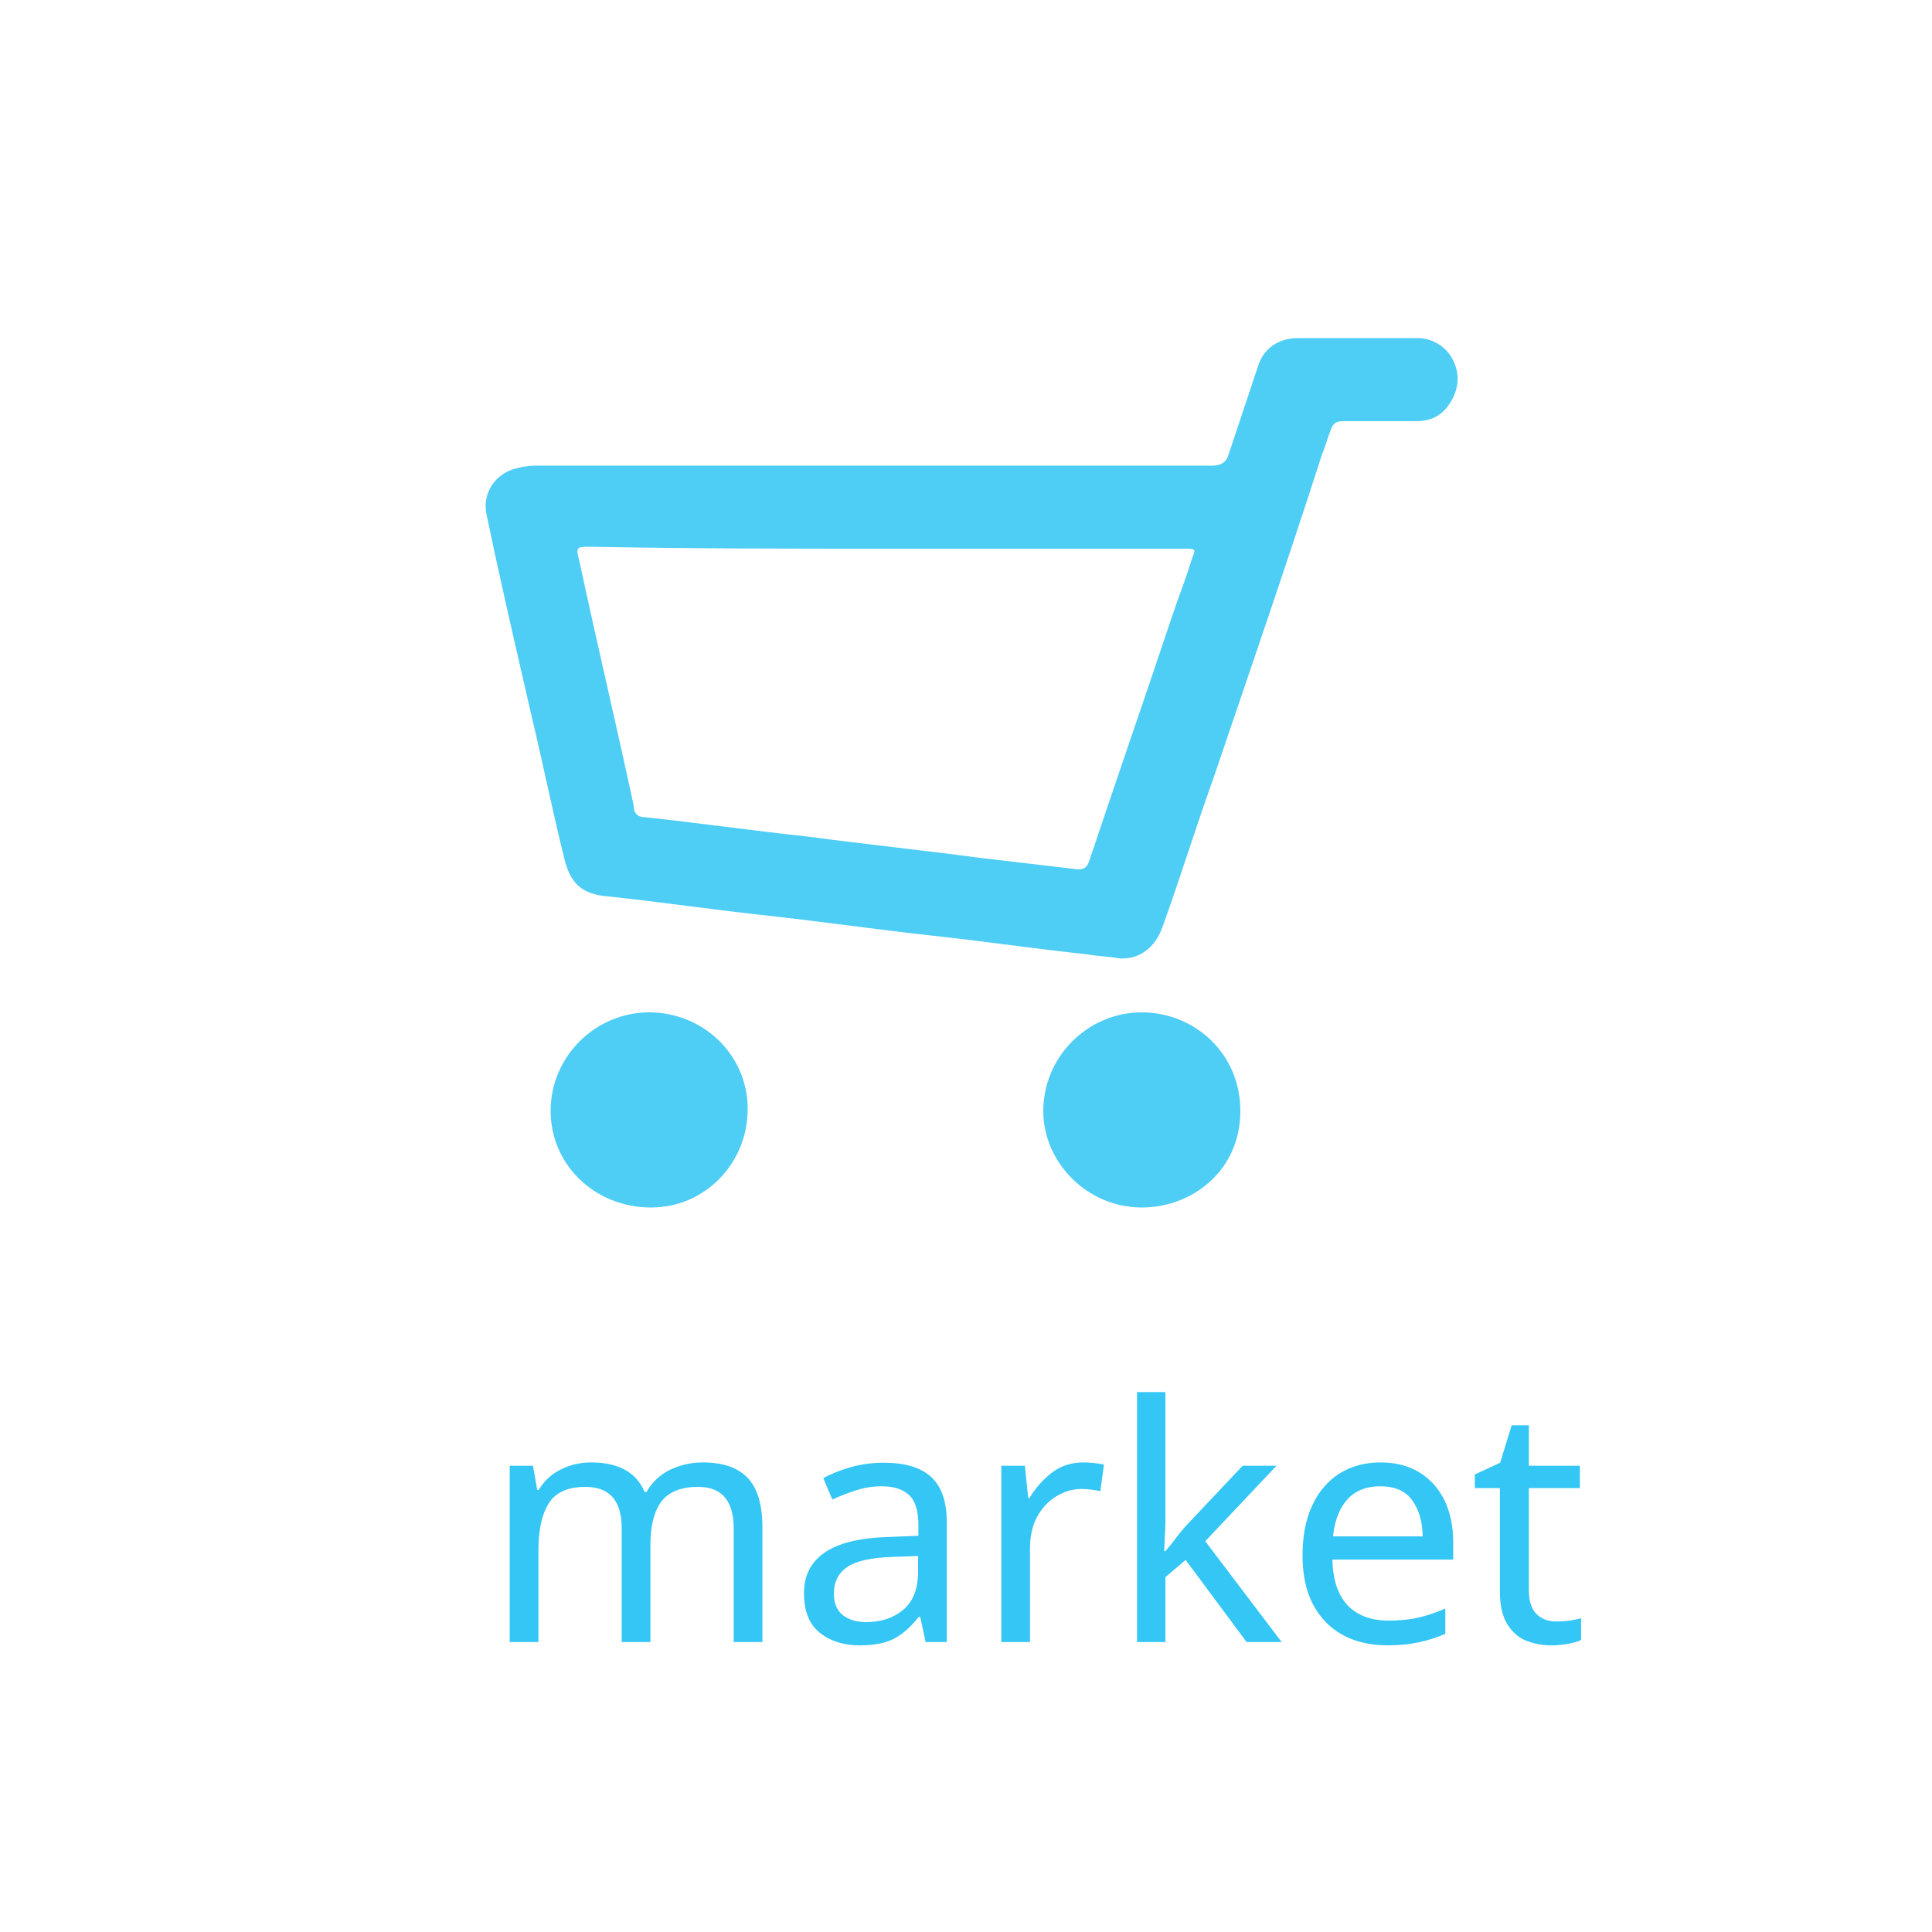
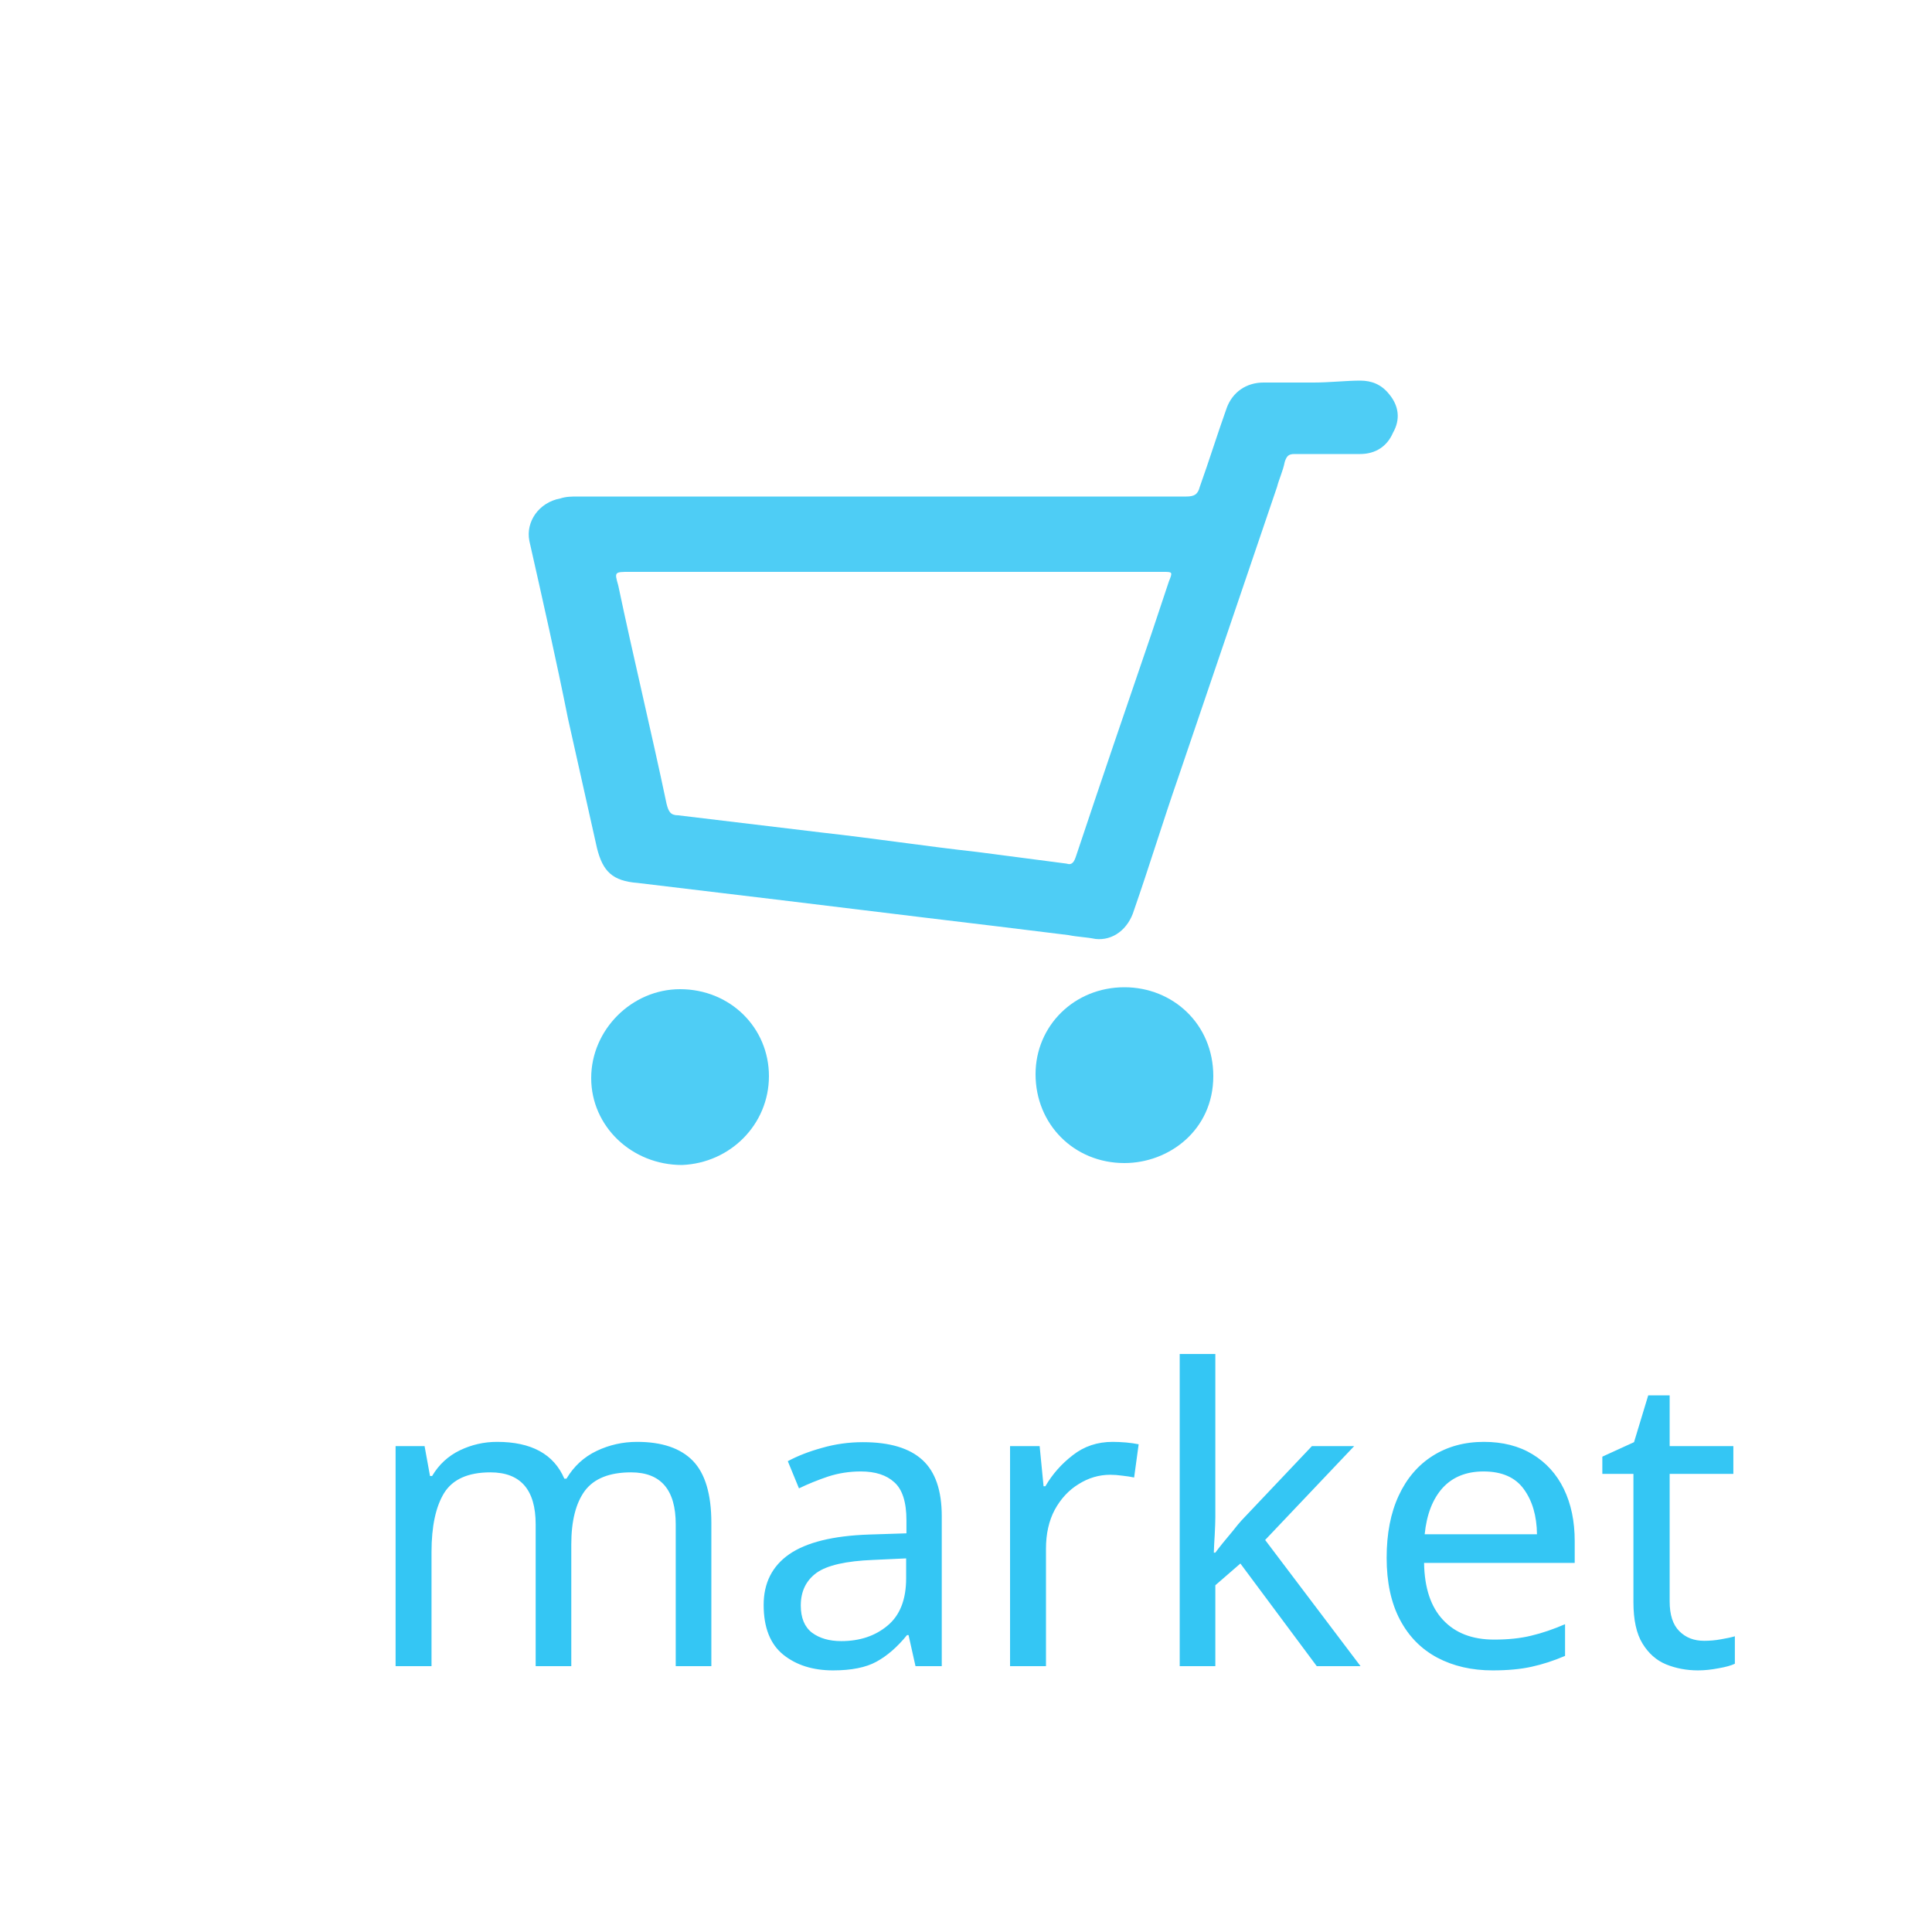
<svg xmlns="http://www.w3.org/2000/svg" version="1.1" id="Layer_1" x="0px" y="0px" viewBox="0 0 100 100" style="enable-background:new 0 0 100 100;" xml:space="preserve">
  <style type="text/css">
	.st0{fill:#34C6F4;}
	.st1{font-family:'MyriadPro-Regular';}
- 	.st2{font-size:17.008px;}
+ 	.st2{font-size:21.26px;}
	.st3{fill:#4ECDF5;}
</style>
-   <text transform="matrix(1 0 0 1 24.9304 84.9915)" class="st0 st1 st2">market</text>
+   <text transform="matrix(1 0 0 1 18.6633 86.2401)" class="st0 st1 st2">market</text>
  <g>
-     <path class="st3" d="M70,17.5c-0.9,0-1.9,0-2.8,0c-1,0-1.8,0.5-2.1,1.5c-0.5,1.5-1,3-1.5,4.5c-0.1,0.4-0.4,0.6-0.8,0.6   c-11.6,0-23.3,0-34.9,0c-0.3,0-0.6,0-1,0.1c-1.2,0.2-2,1.3-1.7,2.5c0.7,3.4,1.5,6.8,2.3,10.3c0.6,2.5,1.1,5,1.7,7.4   c0.3,1.3,0.9,1.9,2.3,2c2.8,0.3,5.5,0.7,8.3,1c2.7,0.3,5.5,0.7,8.2,1c2.8,0.3,5.5,0.7,8.3,1c0.5,0.1,1.1,0.1,1.6,0.2   c1,0.1,1.9-0.5,2.3-1.7c0.9-2.5,1.7-5.1,2.6-7.6c1.9-5.6,3.8-11.1,5.6-16.7c0.2-0.5,0.3-0.9,0.5-1.4c0.1-0.3,0.3-0.4,0.6-0.4   c1.3,0,2.5,0,3.8,0c0.9,0,1.5-0.4,1.9-1.2c0.4-0.8,0.3-1.6-0.2-2.3c-0.4-0.5-1-0.8-1.6-0.8C71.9,17.5,70.9,17.5,70,17.5   C70,17.5,70,17.5,70,17.5z M45.8,28.4c1.6,0,3.2,0,4.8,0c3.6,0,7.1,0,10.7,0c0.6,0,0.6,0,0.4,0.5c-0.3,1-0.7,2-1,2.9   c-1.4,4.2-2.9,8.5-4.3,12.7c-0.1,0.3-0.2,0.5-0.6,0.5c-1.7-0.2-3.4-0.4-5.1-0.6c-3-0.4-5.9-0.7-8.9-1.1c-2.8-0.3-5.6-0.7-8.4-1   c-0.4,0-0.6-0.2-0.6-0.6c-0.9-4.2-1.9-8.4-2.8-12.6c-0.2-0.8-0.2-0.8,0.6-0.8C35.7,28.4,40.8,28.4,45.8,28.4z" />
-     <path class="st3" d="M59.1,62.5c2.6,0,5.1-1.9,5.1-5c0-3-2.4-5.1-5.1-5.1c-2.8,0-5.1,2.3-5.1,5.1C54,60.2,56.3,62.5,59.1,62.5z" />
-     <path class="st3" d="M38.7,57.4c0-2.8-2.3-5-5.1-5c-2.8,0-5.1,2.3-5.1,5.1c0,2.8,2.3,5,5.2,5C36.5,62.5,38.7,60.2,38.7,57.4z" />
+     <path class="st3" d="M68,19.8c-0.9,0-1.7,0-2.6,0c-0.9,0-1.6,0.5-1.9,1.3c-0.5,1.4-0.9,2.7-1.4,4.1c-0.1,0.4-0.3,0.5-0.7,0.5   c-10.5,0-21,0-31.5,0c-0.3,0-0.6,0-0.9,0.1c-1.1,0.2-1.8,1.2-1.6,2.2c0.7,3.1,1.4,6.2,2,9.2c0.5,2.2,1,4.5,1.5,6.7   c0.3,1.2,0.8,1.7,2.1,1.8c2.5,0.3,5,0.6,7.5,0.9c2.5,0.3,4.9,0.6,7.4,0.9c2.5,0.3,5,0.6,7.4,0.9c0.5,0.1,0.9,0.1,1.4,0.2   c0.9,0.1,1.7-0.5,2-1.5c0.8-2.3,1.5-4.6,2.3-6.9c1.7-5,3.4-10,5.1-15c0.1-0.4,0.3-0.8,0.4-1.3c0.1-0.3,0.2-0.4,0.5-0.4   c1.1,0,2.3,0,3.4,0c0.8,0,1.4-0.4,1.7-1.1c0.4-0.7,0.3-1.4-0.2-2c-0.4-0.5-0.9-0.7-1.5-0.7C69.7,19.7,68.8,19.8,68,19.8   C68,19.8,68,19.8,68,19.8z M46.3,29.6c1.4,0,2.9,0,4.3,0c3.2,0,6.4,0,9.6,0c0.5,0,0.5,0,0.3,0.5c-0.3,0.9-0.6,1.8-0.9,2.7   c-1.3,3.8-2.6,7.6-3.9,11.5c-0.1,0.3-0.2,0.5-0.5,0.4c-1.5-0.2-3.1-0.4-4.6-0.6c-2.7-0.3-5.3-0.7-8-1c-2.5-0.3-5-0.6-7.5-0.9   c-0.4,0-0.5-0.2-0.6-0.6c-0.8-3.8-1.7-7.5-2.5-11.3c-0.2-0.7-0.2-0.7,0.6-0.7C37.1,29.6,41.7,29.6,46.3,29.6z" />
+     <path class="st3" d="M58.2,60.2c2.3,0,4.6-1.7,4.6-4.5c0-2.7-2.1-4.6-4.6-4.6c-2.6,0-4.6,2-4.6,4.5C53.6,58.2,55.6,60.2,58.2,60.2z   " />
+     <path class="st3" d="M39.8,55.7c0-2.5-2-4.5-4.6-4.5c-2.5,0-4.6,2.1-4.6,4.6c0,2.5,2.1,4.5,4.7,4.5C37.8,60.2,39.8,58.2,39.8,55.7z   " />
  </g>
</svg>
